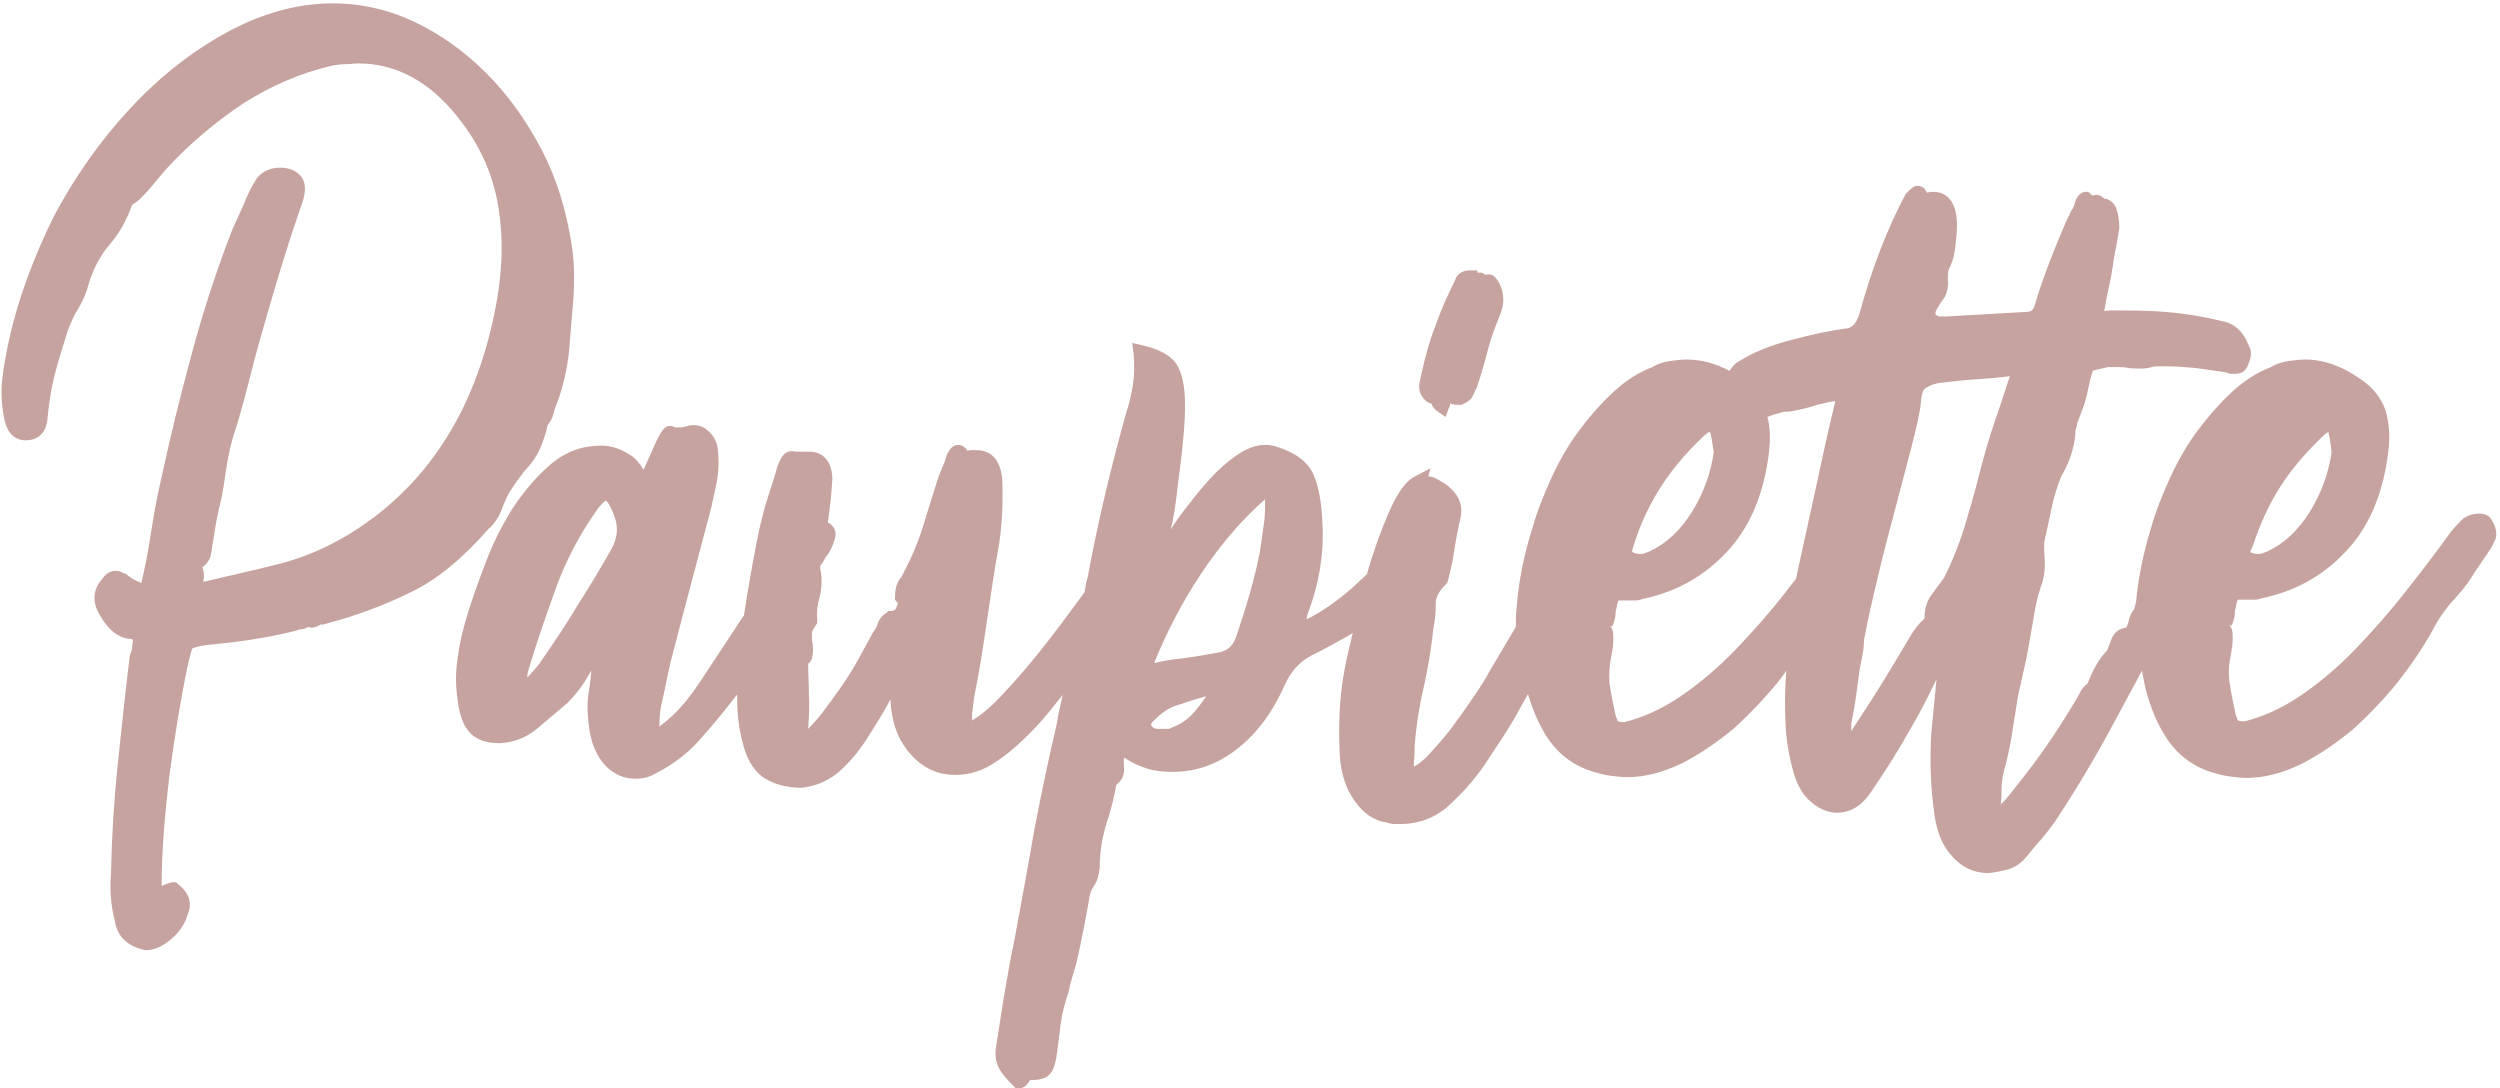
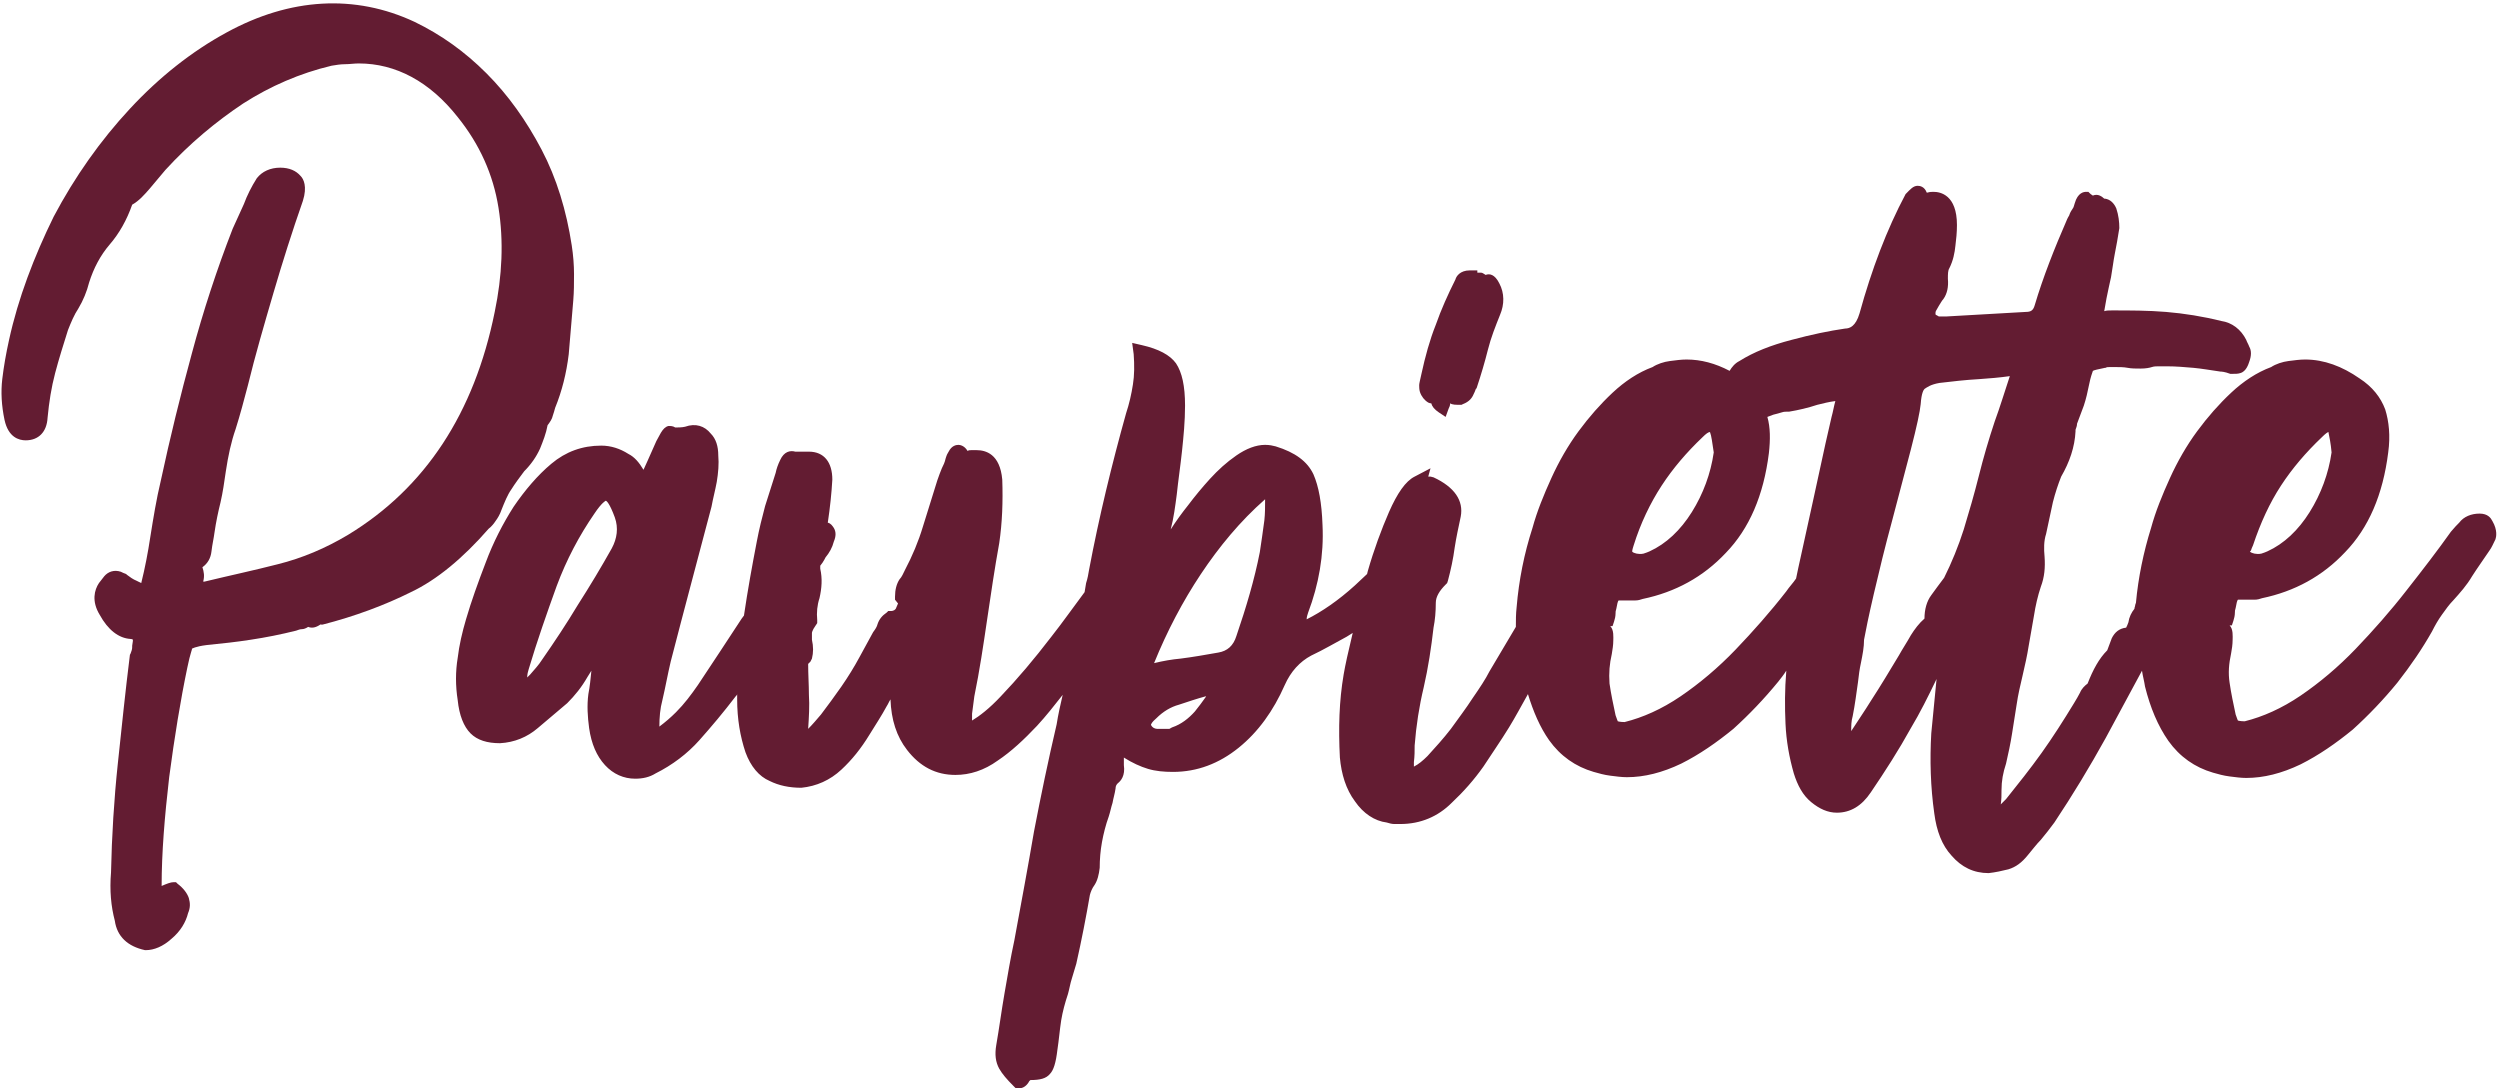
<svg xmlns="http://www.w3.org/2000/svg" version="1.1" id="Calque_2" x="0px" y="0px" viewBox="0 0 331 144" style="enable-background:new 0 0 331 144;" xml:space="preserve">
  <style type="text/css">
- 	.st0{fill:#c6a39e;}
+ 	.st0{fill:#631C32;}
</style>
  <g>
    <path class="st0" d="M64.7,70c0.4-0.3,0.7-0.7,0.9-1c0.3-0.4,0.6-0.9,0.8-1.5c0.4-1,0.8-2,1.3-2.7c0.5-0.8,1.1-1.6,1.7-2.4   c0.9-0.9,1.6-1.9,2.1-3c0.4-1,0.8-2,1-3.1c0.3-0.4,0.6-0.8,0.7-1.3c0.1-0.3,0.2-0.6,0.3-1c0.9-2.2,1.5-4.6,1.8-7.1   c0.2-2.4,0.4-4.8,0.6-7.1c0.1-1.2,0.1-2.3,0.1-3.5c0-1.2-0.1-2.5-0.3-3.8c-0.7-4.6-2-8.9-4-12.7c-2-3.8-4.4-7.2-7.3-10.1   c-2.9-2.9-6-5.1-9.5-6.8c-7.9-3.7-16.5-3.2-24.9,1.4c-4.6,2.5-8.9,5.9-12.8,10.1c-3.9,4.2-7.3,9-10.1,14.3C4.5,34,2.4,39.5,1.2,45   c-0.4,1.8-0.7,3.5-0.9,5.2c-0.2,1.7-0.1,3.5,0.3,5.4c0.5,2.3,1.9,2.7,2.8,2.7c1.7,0,2.8-1.1,2.9-3c0.2-2.1,0.5-4,1-5.9   c0.5-1.9,1.1-3.8,1.7-5.7c0.4-1,0.8-2,1.4-2.9c0.6-1,1.1-2.2,1.4-3.4c0.6-1.9,1.5-3.6,2.7-5c1.3-1.5,2.3-3.3,3-5.3   c0.9-0.5,1.6-1.3,2.3-2.1c0.7-0.8,1.4-1.7,2.1-2.5c3.2-3.5,6.7-6.4,10.3-8.8c3.6-2.3,7.5-4,11.7-5c0.6-0.1,1.2-0.2,1.8-0.2   c0.6,0,1.2-0.1,1.8-0.1c4.9,0,9.4,2.4,13.1,7.1c2.9,3.6,4.7,7.6,5.4,12c0.7,4.4,0.5,9-0.5,13.8c-2.7,13.4-9.2,23.3-19.4,29.5   c-3,1.8-6.1,3.1-9.3,3.9c-3.1,0.8-6.4,1.5-9.7,2.3h-0.2c0.2-0.7,0.1-1.3-0.1-1.9c0.7-0.5,1.1-1.2,1.2-2.1c0.1-0.9,0.3-1.7,0.4-2.5   c0.2-1.4,0.5-2.8,0.8-4c0.3-1.3,0.5-2.7,0.7-4.1c0.3-2,0.7-3.9,1.3-5.6c0.6-1.9,1.1-3.8,1.6-5.7c1-4.1,2.2-8.2,3.4-12.3   c1.2-4.1,2.5-8.2,3.9-12.2c0.6-1.9,0.1-2.9-0.3-3.3c-0.6-0.7-1.5-1.1-2.7-1.1c-1.3,0-2.4,0.5-3.1,1.4c-0.7,1.1-1.3,2.3-1.7,3.4   c-0.5,1.1-1,2.2-1.5,3.3c-2.1,5.4-3.9,10.9-5.4,16.5c-1.5,5.5-2.9,11.2-4.1,16.8c-0.6,2.5-1,5-1.4,7.5c-0.3,2-0.7,4.1-1.2,6.1   c-0.2-0.1-0.4-0.2-0.6-0.3c-0.5-0.2-0.9-0.5-1.3-0.8l-0.1-0.1c-0.3-0.1-0.5-0.2-0.7-0.3c-0.9-0.3-1.7,0-2.2,0.6l-0.7,0.9   c-0.6,0.9-1,2.4,0.1,4.2c1.1,2,2.5,3.1,4.1,3.2c0.2,0,0.3,0.1,0.3,0.1c0,0,0,0.3-0.1,0.8l0,0.2c0,0.3-0.1,0.5-0.2,0.8l-0.1,0.2   c-0.6,4.8-1.1,9.7-1.6,14.4c-0.5,4.7-0.8,9.6-0.9,14.4c-0.2,2.4,0,4.5,0.5,6.4c0.3,2.1,1.7,3.4,4,3.9l0.1,0c1.1,0,2.3-0.5,3.4-1.5   c1.2-1,1.9-2.2,2.2-3.4c0.3-0.7,0.3-1.3,0.1-2c-0.2-0.6-0.7-1.3-1.5-1.9l-0.2-0.2h-0.3c-0.4,0-0.9,0.2-1.6,0.5   c0-4.4,0.4-9.2,1-14.4c0.7-5.3,1.5-10.2,2.4-14.5c0.4-2,0.7-2.5,0.6-2.5c0,0,0,0,0,0c0,0,0.4-0.3,2-0.5c2-0.2,3.9-0.4,5.8-0.7   c2-0.3,4-0.7,6-1.2c0.3-0.1,0.5-0.2,0.8-0.2c0.2,0,0.5-0.1,0.8-0.3c0.5,0.2,1,0.1,1.6-0.3c0.1,0,0.1-0.1,0.1,0l0.2,0   c4.3-1.1,8.3-2.6,11.7-4.3C57.8,76.8,61.3,73.9,64.7,70z" />
    <path class="st0" d="M189.1,53.3L189.1,53.3c0.2,0.1,0.3,0.1,0.4,0.1c0.1,0.4,0.4,0.8,1,1.2l0.9,0.6l0.4-1.1   c0.1-0.2,0.2-0.4,0.2-0.7c0.3,0.2,0.7,0.2,1.5,0.2l0.2-0.1c0.8-0.3,1.2-0.8,1.4-1.3c0.1-0.2,0.2-0.4,0.3-0.7l0.1-0.1   c0.6-1.8,1.1-3.5,1.5-5.1c0.4-1.6,1-3.1,1.6-4.6c0.6-1.4,0.6-2.9-0.1-4.2c-0.6-1.2-1.3-1.3-1.8-1.1c-0.2-0.1-0.4-0.3-0.6-0.3   l-0.2,0c-0.1,0-0.2,0-0.3,0v-0.3h-1c-1.3,0-1.8,0.8-1.9,1.2c-1,2-1.9,4-2.6,6c-0.8,2-1.4,4.2-1.9,6.5c-0.2,0.9-0.3,1.3-0.3,1.5   c0,0.2,0,0.6,0.1,0.9C188.2,52.5,188.6,53,189.1,53.3z" />
    <path class="st0" d="M330,69c-0.2-0.4-0.6-1-1.7-1c-1.1,0-2.1,0.4-2.7,1.2c-0.3,0.3-0.6,0.6-1.1,1.2c-1.7,2.4-3.7,5-5.9,7.8   c-2.1,2.7-4.4,5.3-6.7,7.7c-2.3,2.4-4.8,4.5-7.3,6.2c-2.5,1.7-5,2.8-7.4,3.4c-0.6,0-0.9-0.1-0.9-0.1c0,0-0.1-0.2-0.3-0.8   c-0.3-1.4-0.6-2.8-0.8-4.2c-0.2-1.3-0.1-2.5,0.2-3.9c0.1-0.5,0.2-1.2,0.2-1.8c0-0.4,0.1-1.4-0.4-1.9h0.3l0.2-0.6   c0.1-0.3,0.2-0.7,0.2-1.1c0-0.2,0-0.3,0.1-0.6c0.1-0.6,0.2-1,0.3-1.1c0,0,0,0,0,0h2.2c0.4,0,0.7-0.1,1-0.2c4.3-0.9,8-2.9,11-6.1   c3.1-3.2,5-7.6,5.7-13.2c0.3-2.2,0.1-4.1-0.4-5.7c-0.6-1.6-1.7-3-3.4-4.1c-2.3-1.6-4.7-2.5-7.2-2.5c-0.7,0-1.4,0.1-2.2,0.2   c-0.8,0.1-1.7,0.4-2.3,0.8c-1.9,0.7-3.7,1.9-5.3,3.4c-1.6,1.5-3.1,3.2-4.5,5.1c-1.4,1.9-2.6,4-3.6,6.2c-1,2.2-1.9,4.4-2.5,6.6   c-1,3.2-1.7,6.6-2,9.9l-0.1,0.3c0,0.2-0.1,0.3-0.1,0.5c-0.4,0.5-0.7,1.1-0.8,1.8c-0.1,0.3-0.2,0.5-0.3,0.7   c-0.9,0.1-1.5,0.6-1.9,1.4c-0.2,0.5-0.4,1.1-0.6,1.6c-1.1,1.1-1.9,2.6-2.6,4.4c-0.4,0.3-0.8,0.7-1,1.2c-0.2,0.4-0.5,0.9-0.8,1.4   c-1.4,2.3-2.8,4.5-4.3,6.6c-1.5,2.1-3.1,4.1-4.7,6.1c-0.2,0.2-0.5,0.5-0.7,0.7c0.1-0.6,0.1-1.3,0.1-1.9c0-1.2,0.2-2.3,0.6-3.5   c0.3-1.3,0.6-2.7,0.8-4c0.2-1.2,0.4-2.5,0.6-3.8c0.2-1.4,0.5-2.6,0.8-3.9c0.3-1.3,0.6-2.6,0.8-3.9l0.7-4c0.2-1.3,0.5-2.6,0.9-3.8   c0.5-1.3,0.6-2.6,0.5-4c-0.1-1-0.1-2.1,0.2-3c0.3-1.4,0.6-2.8,0.9-4.2c0.3-1.2,0.7-2.4,1.1-3.4c1.1-1.9,1.8-3.9,1.9-6   c0,0,0-0.1,0-0.2c0.1-0.3,0.2-0.5,0.2-0.8c0.3-0.8,0.6-1.6,0.9-2.4c0.3-0.9,0.5-1.8,0.7-2.8c0.2-1,0.4-1.5,0.5-1.8   c0.2-0.1,0.6-0.2,1.6-0.4l0.1,0c0.1-0.1,0.3-0.1,0.5-0.1h0.8c0.5,0,1.1,0,1.6,0.1c0.5,0.1,1.1,0.1,1.7,0.1c0.7,0,1.2-0.1,1.5-0.2   c0.3-0.1,0.6-0.1,0.9-0.1h1.1c1.2,0,2.3,0.1,3.5,0.2c1.1,0.1,2.2,0.3,3.6,0.5c0.1,0,0.5,0,1.3,0.3l0.2,0c0.5,0,0.8,0,1.1-0.1   c0.8-0.2,1.1-1.2,1.2-1.5c0.3-0.8,0.3-1.5,0-2c-0.1-0.3-0.3-0.6-0.4-0.9c-0.7-1.4-1.9-2.3-3.3-2.5c-2.4-0.6-4.9-1-7.3-1.2   c-2.4-0.2-4.8-0.2-7.2-0.2c-0.4,0-0.7,0-1,0.1c0.1-0.6,0.2-1.1,0.3-1.7c0.2-1,0.4-1.9,0.6-2.8c0.2-1.1,0.3-2.1,0.5-3.1   c0.2-1,0.4-2.1,0.6-3.4c0-0.8-0.1-1.7-0.4-2.6c-0.3-0.7-0.8-1.2-1.5-1.3c-0.1,0-0.1,0-0.1,0h0c-0.4-0.4-0.8-0.5-1-0.5   c-0.1,0-0.3,0-0.5,0.1c-0.1-0.1-0.2-0.1-0.4-0.3l-0.2-0.2h-0.3c-0.3,0-1.1,0.1-1.5,1.5c-0.1,0.4-0.2,0.6-0.2,0.6   c-0.2,0.3-0.4,0.6-0.5,0.9c0,0.1-0.1,0.2-0.2,0.4l-0.1,0.2c-1.7,3.9-3.2,7.7-4.3,11.4c-0.2,0.7-0.5,0.9-1.2,0.9l-10.5,0.6h-1   c-0.2-0.1-0.3-0.2-0.4-0.2c0,0-0.1-0.2,0-0.5c0.1-0.2,0.3-0.5,0.4-0.7c0.2-0.3,0.4-0.7,0.6-0.9c0.5-0.7,0.7-1.6,0.6-2.7   c0-0.6,0-1.1,0.2-1.4c0.5-1,0.7-2,0.8-3c0.1-0.8,0.2-1.7,0.2-2.7c0-4-2.2-4.4-3.1-4.4c-0.2,0-0.5,0-0.8,0.1c0,0-0.1,0-0.1,0   c-0.3-0.8-0.9-0.9-1.2-0.9c-0.6,0-1,0.5-1.5,1l-0.1,0.1c-2.5,4.7-4.5,10-6.1,15.8c-0.5,1.7-1.3,2-1.9,2c-2.1,0.3-4.5,0.8-7.1,1.5   c-2.7,0.7-5,1.6-6.9,2.8c-0.6,0.3-1,0.8-1.3,1.3c-1.9-1-3.8-1.5-5.7-1.5c-0.7,0-1.4,0.1-2.2,0.2c-0.8,0.1-1.7,0.4-2.3,0.8   c-1.9,0.7-3.7,1.9-5.3,3.4c-1.6,1.5-3.1,3.2-4.5,5.1c-1.4,1.9-2.6,4-3.6,6.2c-1,2.2-1.9,4.4-2.5,6.6c-1.1,3.4-1.8,6.9-2.1,10.5   c-0.1,0.9-0.1,1.7-0.1,2.6l-3.5,5.9c-0.5,1-1.3,2.2-2.2,3.5c-0.9,1.4-1.9,2.7-2.9,4.1c-1,1.3-2.1,2.5-3.1,3.6   c-0.6,0.6-1.2,1.1-1.8,1.4c0-0.2,0-0.4,0-0.6c0.1-0.8,0.1-1.5,0.1-2.2c0.2-2.6,0.6-5.2,1.2-7.7c0.6-2.6,1-5.3,1.3-7.9   c0.2-1,0.3-2.1,0.3-3.3c0-0.8,0.5-1.6,1.3-2.4l0.2-0.2l0.1-0.3c0.4-1.5,0.7-2.9,0.9-4.4c0.2-1.3,0.5-2.7,0.8-4.1   c0.4-2.1-0.8-3.9-3.6-5.2l-0.4-0.1c-0.1,0-0.2,0-0.3,0l0.3-1.1l-2.1,1.1c-1.2,0.6-2.3,2.2-3.4,4.7c-1,2.3-2,5-2.8,7.8l-0.1,0.4   c-0.5,0.5-1.1,1-1.6,1.5c-2.2,2-4.4,3.5-6.4,4.5c0-0.3,0.1-0.6,0.2-0.9c1.4-3.7,2.1-7.6,1.9-11.6c-0.1-2.9-0.5-5.1-1.2-6.7   c-0.8-1.7-2.4-2.9-5-3.7c-0.4-0.1-0.8-0.2-1.4-0.2c-1.2,0-2.5,0.5-3.8,1.4c-1.3,0.9-2.4,1.9-3.5,3.1c-1,1.1-2,2.3-2.9,3.5   c-0.8,1-1.6,2.1-2.3,3.2c0.4-1.5,0.6-3.1,0.8-4.6c0.2-1.9,0.5-3.9,0.7-5.8c0.2-1.9,0.4-3.9,0.4-6c0-2.6-0.4-4.4-1.2-5.6   c-0.8-1.1-2.3-1.9-4.5-2.4l-1.3-0.3l0.2,1.5c0.1,1.4,0.1,2.8-0.1,4c-0.2,1.3-0.5,2.6-0.9,3.8c-1.9,6.8-3.6,13.8-4.9,20.7   c-0.1,0.6-0.2,1.2-0.4,1.8l-0.2,1.2c-1.5,2-2.9,4-4.4,5.9c-2.3,3-4.5,5.6-6.7,7.9c-1.5,1.6-2.8,2.6-3.8,3.2c0-0.3,0-0.6,0-0.9   c0.1-0.7,0.2-1.5,0.3-2.3c0.7-3.4,1.2-6.8,1.7-10.2c0.5-3.4,1-6.8,1.6-10.1c0.4-2.7,0.5-5.5,0.4-8.4c-0.3-3.4-2.2-3.9-3.4-3.9h-0.7   c-0.2,0-0.3,0-0.5,0.1c-0.4-0.7-1-0.8-1.2-0.8c-0.3,0-0.9,0.1-1.3,0.9c-0.1,0.2-0.2,0.3-0.3,0.6l-0.1,0.3c-0.1,0.5-0.3,0.9-0.5,1.3   c-0.2,0.5-0.4,1-0.6,1.6l-1.9,6.1c-0.6,2-1.4,3.9-2.4,5.8c-0.2,0.4-0.4,0.9-0.7,1.2c-0.4,0.6-0.6,1.4-0.6,2.3v0.4l0.4,0.5l0,0   c-0.1,0.2-0.2,0.5-0.3,0.7c-0.1,0.1-0.2,0.3-0.7,0.3h-0.3l-0.2,0.2c-0.6,0.4-1,0.9-1.2,1.5c-0.1,0.4-0.3,0.7-0.6,1.1   c-0.5,0.9-1.1,2-1.8,3.3c-0.7,1.3-1.5,2.6-2.4,3.9c-0.9,1.3-1.8,2.5-2.7,3.7c-0.6,0.7-1.1,1.3-1.7,1.9c0.1-1.5,0.2-3.1,0.1-4.5   c0-1.3-0.1-2.7-0.1-4.1c0.1-0.1,0.2-0.2,0.3-0.3l0.2-0.4c0.2-0.8,0.2-1.6,0-2.5l0-0.9c0,0,0-0.3,0.5-1l0.2-0.3l0-0.4   c-0.1-1,0-2,0.3-2.9c0.3-1.3,0.4-2.6,0.1-3.9c0-0.1,0-0.2,0-0.4l0.3-0.4c0.2-0.3,0.3-0.5,0.4-0.7c0.5-0.6,0.9-1.3,1.1-2.1   c0.3-0.7,0.3-1.3,0-1.8c-0.2-0.3-0.4-0.6-0.8-0.7c0.3-2,0.5-3.9,0.6-5.7c0-2.3-1.1-3.7-3.1-3.7h-1.8c-0.7-0.2-1.5,0-2,1.1   c-0.3,0.6-0.5,1.2-0.6,1.7c-0.5,1.5-0.9,2.9-1.4,4.4c-0.4,1.5-0.8,3.1-1.1,4.7c-0.6,3.1-1.2,6.4-1.7,9.8l-0.3,0.4   c-1.9,2.9-3.8,5.8-5.8,8.8c-0.9,1.3-1.8,2.5-2.9,3.6c-0.7,0.7-1.4,1.3-2.2,1.9c0-1.2,0.1-2.4,0.4-3.5c0.4-1.7,0.7-3.4,1.1-5.1   c0.9-3.5,1.8-6.9,2.7-10.3c0.9-3.4,1.8-6.8,2.7-10.2c0.2-1.1,0.5-2.2,0.7-3.3c0.2-1.2,0.3-2.4,0.2-3.5c0-1.2-0.3-2.2-1-2.9   c-0.8-1-2-1.4-3.4-0.9c-0.4,0.1-1,0.1-1.3,0.1c-0.3-0.2-0.6-0.2-0.9-0.2c-0.4,0.1-0.7,0.4-1,0.9c-0.2,0.4-0.4,0.7-0.6,1.1l-1.2,2.7   c-0.2,0.4-0.3,0.7-0.5,1.1c-0.6-1-1.2-1.7-2-2.1c-1.1-0.7-2.3-1.1-3.6-1.1c-2.5,0-4.7,0.8-6.6,2.4c-1.8,1.5-3.5,3.5-5,5.7   c-1.4,2.2-2.7,4.7-3.7,7.4c-1,2.6-1.9,5.1-2.6,7.5c-0.5,1.7-0.9,3.4-1.1,5.1c-0.3,1.8-0.3,3.7,0,5.6c0.2,2,0.8,3.5,1.7,4.4   c0.9,0.9,2.2,1.3,3.9,1.3c0,0,0,0,0,0c1.9-0.1,3.6-0.8,5-2c1.3-1.1,2.6-2.2,3.9-3.3c1-1,1.9-2.1,2.7-3.5c0.2-0.3,0.3-0.5,0.5-0.8   c-0.1,1-0.2,2.1-0.4,3.1c-0.2,1.5-0.1,3,0.1,4.5c0.3,2.1,1,3.7,2.1,4.9c1.1,1.2,2.5,1.8,4,1.8c1,0,1.9-0.2,2.7-0.7   c2.2-1.1,4.2-2.6,5.8-4.4c1.6-1.8,3.2-3.7,4.8-5.8c0.1-0.1,0.2-0.2,0.2-0.3c0,0.2,0,0.4,0,0.7c0,2.6,0.4,4.9,1.1,7   c0.7,1.9,1.8,3.2,3.2,3.8c1.2,0.6,2.6,0.9,4.2,0.9c0,0,0,0,0,0c2-0.2,3.8-1,5.3-2.4c1.4-1.3,2.6-2.8,3.7-4.6   c0.8-1.3,1.6-2.5,2.3-3.8c0.2-0.3,0.3-0.6,0.5-0.9c0.1,2.7,0.8,4.9,2.2,6.7c1.7,2.2,3.8,3.3,6.4,3.3c1.9,0,3.8-0.6,5.6-1.9   c1.8-1.2,3.5-2.8,5.2-4.6c1.2-1.3,2.3-2.7,3.4-4.1c-0.3,1.3-0.6,2.6-0.8,3.9c-1.1,4.7-2.1,9.5-3,14.2c-0.8,4.7-1.7,9.5-2.6,14.4   c-0.5,2.3-0.9,4.7-1.3,7c-0.4,2.3-0.7,4.6-1.1,6.9c-0.2,1.2-0.1,2.2,0.4,3.1c0.4,0.7,1,1.4,1.9,2.3l0.3,0.3h0.4   c0.6,0,1.1-0.4,1.4-1c0,0,0.1,0,0.1-0.1c1.3,0,2.1-0.2,2.6-0.8c0.5-0.5,0.8-1.5,1-3.2c0.2-1.3,0.3-2.6,0.5-3.9   c0.2-1.2,0.5-2.3,0.9-3.5c0.2-0.7,0.3-1.4,0.5-2c0.2-0.7,0.4-1.3,0.6-2c0.7-3.1,1.3-6.2,1.8-9.1c0.1-0.4,0.3-0.9,0.6-1.3   c0.4-0.6,0.6-1.4,0.7-2.3c0-1.1,0.1-2.3,0.3-3.4c0.2-1.1,0.5-2.3,0.9-3.4c0.2-0.6,0.3-1.2,0.5-1.8c0.1-0.6,0.3-1.2,0.4-1.9   c0-0.3,0.1-0.5,0.3-0.7c0.4-0.3,1-1,0.8-2.4c0-0.3,0-0.7,0-1c1.1,0.7,2.2,1.2,3.2,1.5c1,0.3,2.1,0.4,3.3,0.4c3.2,0,6.1-1.1,8.7-3.2   c2.6-2.1,4.6-4.9,6.1-8.3c0.8-1.8,2-3.1,3.5-3.9c1.7-0.8,3.2-1.7,4.7-2.5c0.3-0.2,0.5-0.3,0.8-0.5c-0.6,2.5-1,4.3-1.2,5.5   c-0.6,3.5-0.7,7.1-0.5,11c0.2,2.2,0.8,4.2,2,5.8c1.1,1.6,2.6,2.6,4.2,2.8c0.3,0.1,0.7,0.2,1,0.2h0.8c2.7,0,5-1,6.8-2.8   c1.6-1.5,3-3.1,4.2-4.8c1.1-1.7,2.3-3.4,3.4-5.2c0.8-1.3,1.6-2.8,2.5-4.4c0.7,2.3,1.6,4.4,2.8,6.1c1.5,2.1,3.5,3.5,5.9,4.2   c0.7,0.2,1.4,0.4,2.2,0.5c0.8,0.1,1.5,0.2,2.2,0.2c2.3,0,4.7-0.6,7.2-1.8c2.4-1.2,4.7-2.8,6.9-4.6c2.1-1.9,4.1-4,5.9-6.2   c0.4-0.5,0.8-1,1.1-1.5c0,0,0,0,0,0.1c-0.2,2.4-0.2,4.7-0.1,6.9c0.1,2.3,0.5,4.5,1.1,6.6c0.5,1.6,1.2,2.9,2.3,3.8   c1.1,0.9,2.2,1.4,3.4,1.4c1.8,0,3.3-0.9,4.5-2.7c1.9-2.8,3.7-5.6,5.3-8.5c1.2-2,2.3-4.2,3.4-6.5l-0.7,7.2   c-0.2,3.5-0.1,7.1,0.4,10.6c0.3,2.3,1,4.2,2.3,5.6c1.3,1.5,2.9,2.3,4.9,2.3c0,0,0,0,0,0c0.9-0.1,1.8-0.3,2.6-0.5   c1-0.3,1.8-0.9,2.6-1.9c0.6-0.7,1.1-1.4,1.7-2c0.6-0.7,1.2-1.5,1.8-2.3c2.4-3.6,4.7-7.4,6.8-11.2c1.6-3,3.2-5.9,4.8-8.9   c0.1,0.7,0.3,1.4,0.4,2.1c0.7,2.8,1.7,5.2,3.1,7.2c1.5,2.1,3.5,3.5,5.9,4.2c0.7,0.2,1.4,0.4,2.2,0.5c0.8,0.1,1.5,0.2,2.2,0.2   c2.3,0,4.7-0.6,7.2-1.8c2.4-1.2,4.7-2.8,6.9-4.6c2.1-1.9,4.1-4,5.9-6.2c1.8-2.3,3.3-4.5,4.6-6.8c0.4-0.8,0.8-1.5,1.3-2.2   c0.5-0.7,1-1.4,1.5-1.9c0.9-1,1.8-2,2.5-3.2c0.7-1.1,1.5-2.2,2.3-3.4c0.3-0.4,0.5-0.9,0.8-1.5C330.5,71.1,330.7,70.2,330,69z    M298.3,72.2L298.3,72.2c1-3,2.2-5.6,3.7-7.9c1.5-2.3,3.3-4.4,5.4-6.4c0.5-0.5,0.8-0.7,0.9-0.7c0,0,0,0,0,0.1   c0.1,0.5,0.3,1.4,0.4,2.6c-0.4,2.8-1.4,5.5-2.9,7.9c-1.5,2.4-3.4,4.2-5.6,5.2c-0.2,0.1-0.5,0.2-0.8,0.3c-0.1,0-0.3,0.1-0.9,0   c-0.4-0.1-0.6-0.2-0.6-0.3C298.1,72.9,298,72.8,298.3,72.2z M266.1,49.8c-0.7,2.1-1.3,4.1-2,6c-0.8,2.4-1.5,4.8-2.1,7.2   c-0.6,2.4-1.3,4.8-2,7.1c-0.7,2.2-1.6,4.4-2.6,6.4c-0.6,0.8-1.2,1.6-1.7,2.3c-0.6,0.8-0.9,1.9-0.9,3.1c-0.7,0.6-1.3,1.4-1.8,2.2   c-0.5,0.9-1.1,1.8-1.6,2.7c-1.2,2-2.4,4-3.7,6c-0.8,1.3-1.7,2.6-2.6,4c0-0.7,0-1.3,0.2-2v0c0.3-1.5,0.5-3.1,0.7-4.5   c0.1-0.9,0.2-1.7,0.4-2.6c0.2-1,0.4-2,0.4-3c0.2-1.1,0.6-3.1,1.3-6.1c0.7-3,1.5-6.3,2.4-9.6l2.5-9.5c0.8-3.1,1.2-5,1.3-6   c0.1-1.5,0.4-1.9,0.5-2c0.3-0.2,0.8-0.6,2-0.8c1.7-0.2,3.4-0.4,5.2-0.5C263.4,50.1,264.7,50,266.1,49.8z M213.4,86.6L213.4,86.6   c0.1-0.6,0.2-1.2,0.2-1.8c0-0.4,0.1-1.4-0.4-1.9h0.3l0.2-0.6c0.1-0.3,0.2-0.7,0.2-1.1c0-0.2,0-0.3,0.1-0.6c0.1-0.6,0.2-1,0.3-1.1   c0,0,0,0,0,0h2.2c0.4,0,0.7-0.1,1-0.2c4.3-0.9,8-2.9,11-6.1c3.1-3.2,5-7.6,5.7-13.2c0.2-1.8,0.2-3.4-0.2-4.8   c0.3-0.1,0.5-0.2,0.8-0.3c0.4-0.1,0.8-0.2,1.1-0.3c0.3-0.1,0.5-0.1,1-0.1c1.2-0.2,2.5-0.5,3.7-0.9c0.8-0.2,1.6-0.4,2.4-0.5   c-0.2,0.7-0.3,1.4-0.5,2.1c-0.3,1.2-0.5,2.3-0.8,3.5c-1.1,5.1-2.2,10.1-3.3,15.1c-0.2,0.9-0.4,1.8-0.6,2.8   c-0.4,0.6-0.9,1.1-1.3,1.7c-2.1,2.7-4.4,5.3-6.7,7.7c-2.3,2.4-4.8,4.5-7.3,6.2c-2.5,1.7-5,2.8-7.4,3.4c-0.6,0-0.9-0.1-0.9-0.1   c0,0,0,0,0,0c0,0-0.1-0.2-0.3-0.8c-0.3-1.4-0.6-2.8-0.8-4.2C213,89.1,213.1,87.9,213.4,86.6z M226.4,57.2   C226.4,57.2,226.4,57.2,226.4,57.2c0.2,0.5,0.3,1.4,0.5,2.7c-0.4,2.8-1.4,5.5-2.9,7.9c-1.5,2.4-3.4,4.2-5.6,5.2   c-0.2,0.1-0.5,0.2-0.8,0.3c-0.1,0-0.3,0.1-0.9,0c-0.4-0.1-0.6-0.2-0.6-0.3c0,0,0-0.2,0.2-0.8c0.9-2.9,2.2-5.6,3.7-7.9   c1.5-2.3,3.3-4.4,5.4-6.4C225.9,57.4,226.2,57.2,226.4,57.2z M167.4,68.9c-0.2,1.5-0.4,2.9-0.6,4.2c-0.7,3.6-1.8,7.3-3.1,11.1   c-0.4,1.3-1.2,2-2.4,2.2c-1.7,0.3-3.4,0.6-5,0.8c-1.1,0.1-2.3,0.3-3.5,0.6c1.7-4.2,3.8-8.2,6.2-11.8c2.4-3.6,5.2-7,8.5-9.9   C167.5,67.1,167.5,68,167.4,68.9z M153.1,95.1c0.9-0.9,1.9-1.5,3-1.8c1.2-0.4,2.4-0.8,3.5-1.1c0,0,0.1,0,0.1,0   c-0.5,0.7-1,1.4-1.5,2c-0.8,0.9-1.8,1.7-3,2.1l-0.2,0.1c-0.1,0.1-0.2,0.1-0.2,0.1h-1.6c-0.2,0-0.6-0.1-0.8-0.5c0-0.1,0-0.1,0-0.1   C152.6,95.5,152.9,95.3,153.1,95.1z M152,95.5L152,95.5l0.4,0.3c0,0,0,0,0,0L152,95.5L152,95.5L152,95.5z M81,72.6   c-1.4,2.5-2.9,5-4.5,7.5c-1.5,2.5-3.1,4.9-4.7,7.2c-0.5,0.8-1.1,1.4-1.6,2l-0.4,0.4c0-0.4,0.1-0.8,0.2-1.1c1.1-3.7,2.4-7.4,3.7-11   c1.3-3.5,3-6.7,5-9.6c1-1.5,1.5-1.7,1.5-1.7c0.1,0,0.5,0.3,1.2,2.2C81.9,69.9,81.7,71.3,81,72.6z" />
  </g>
</svg>
